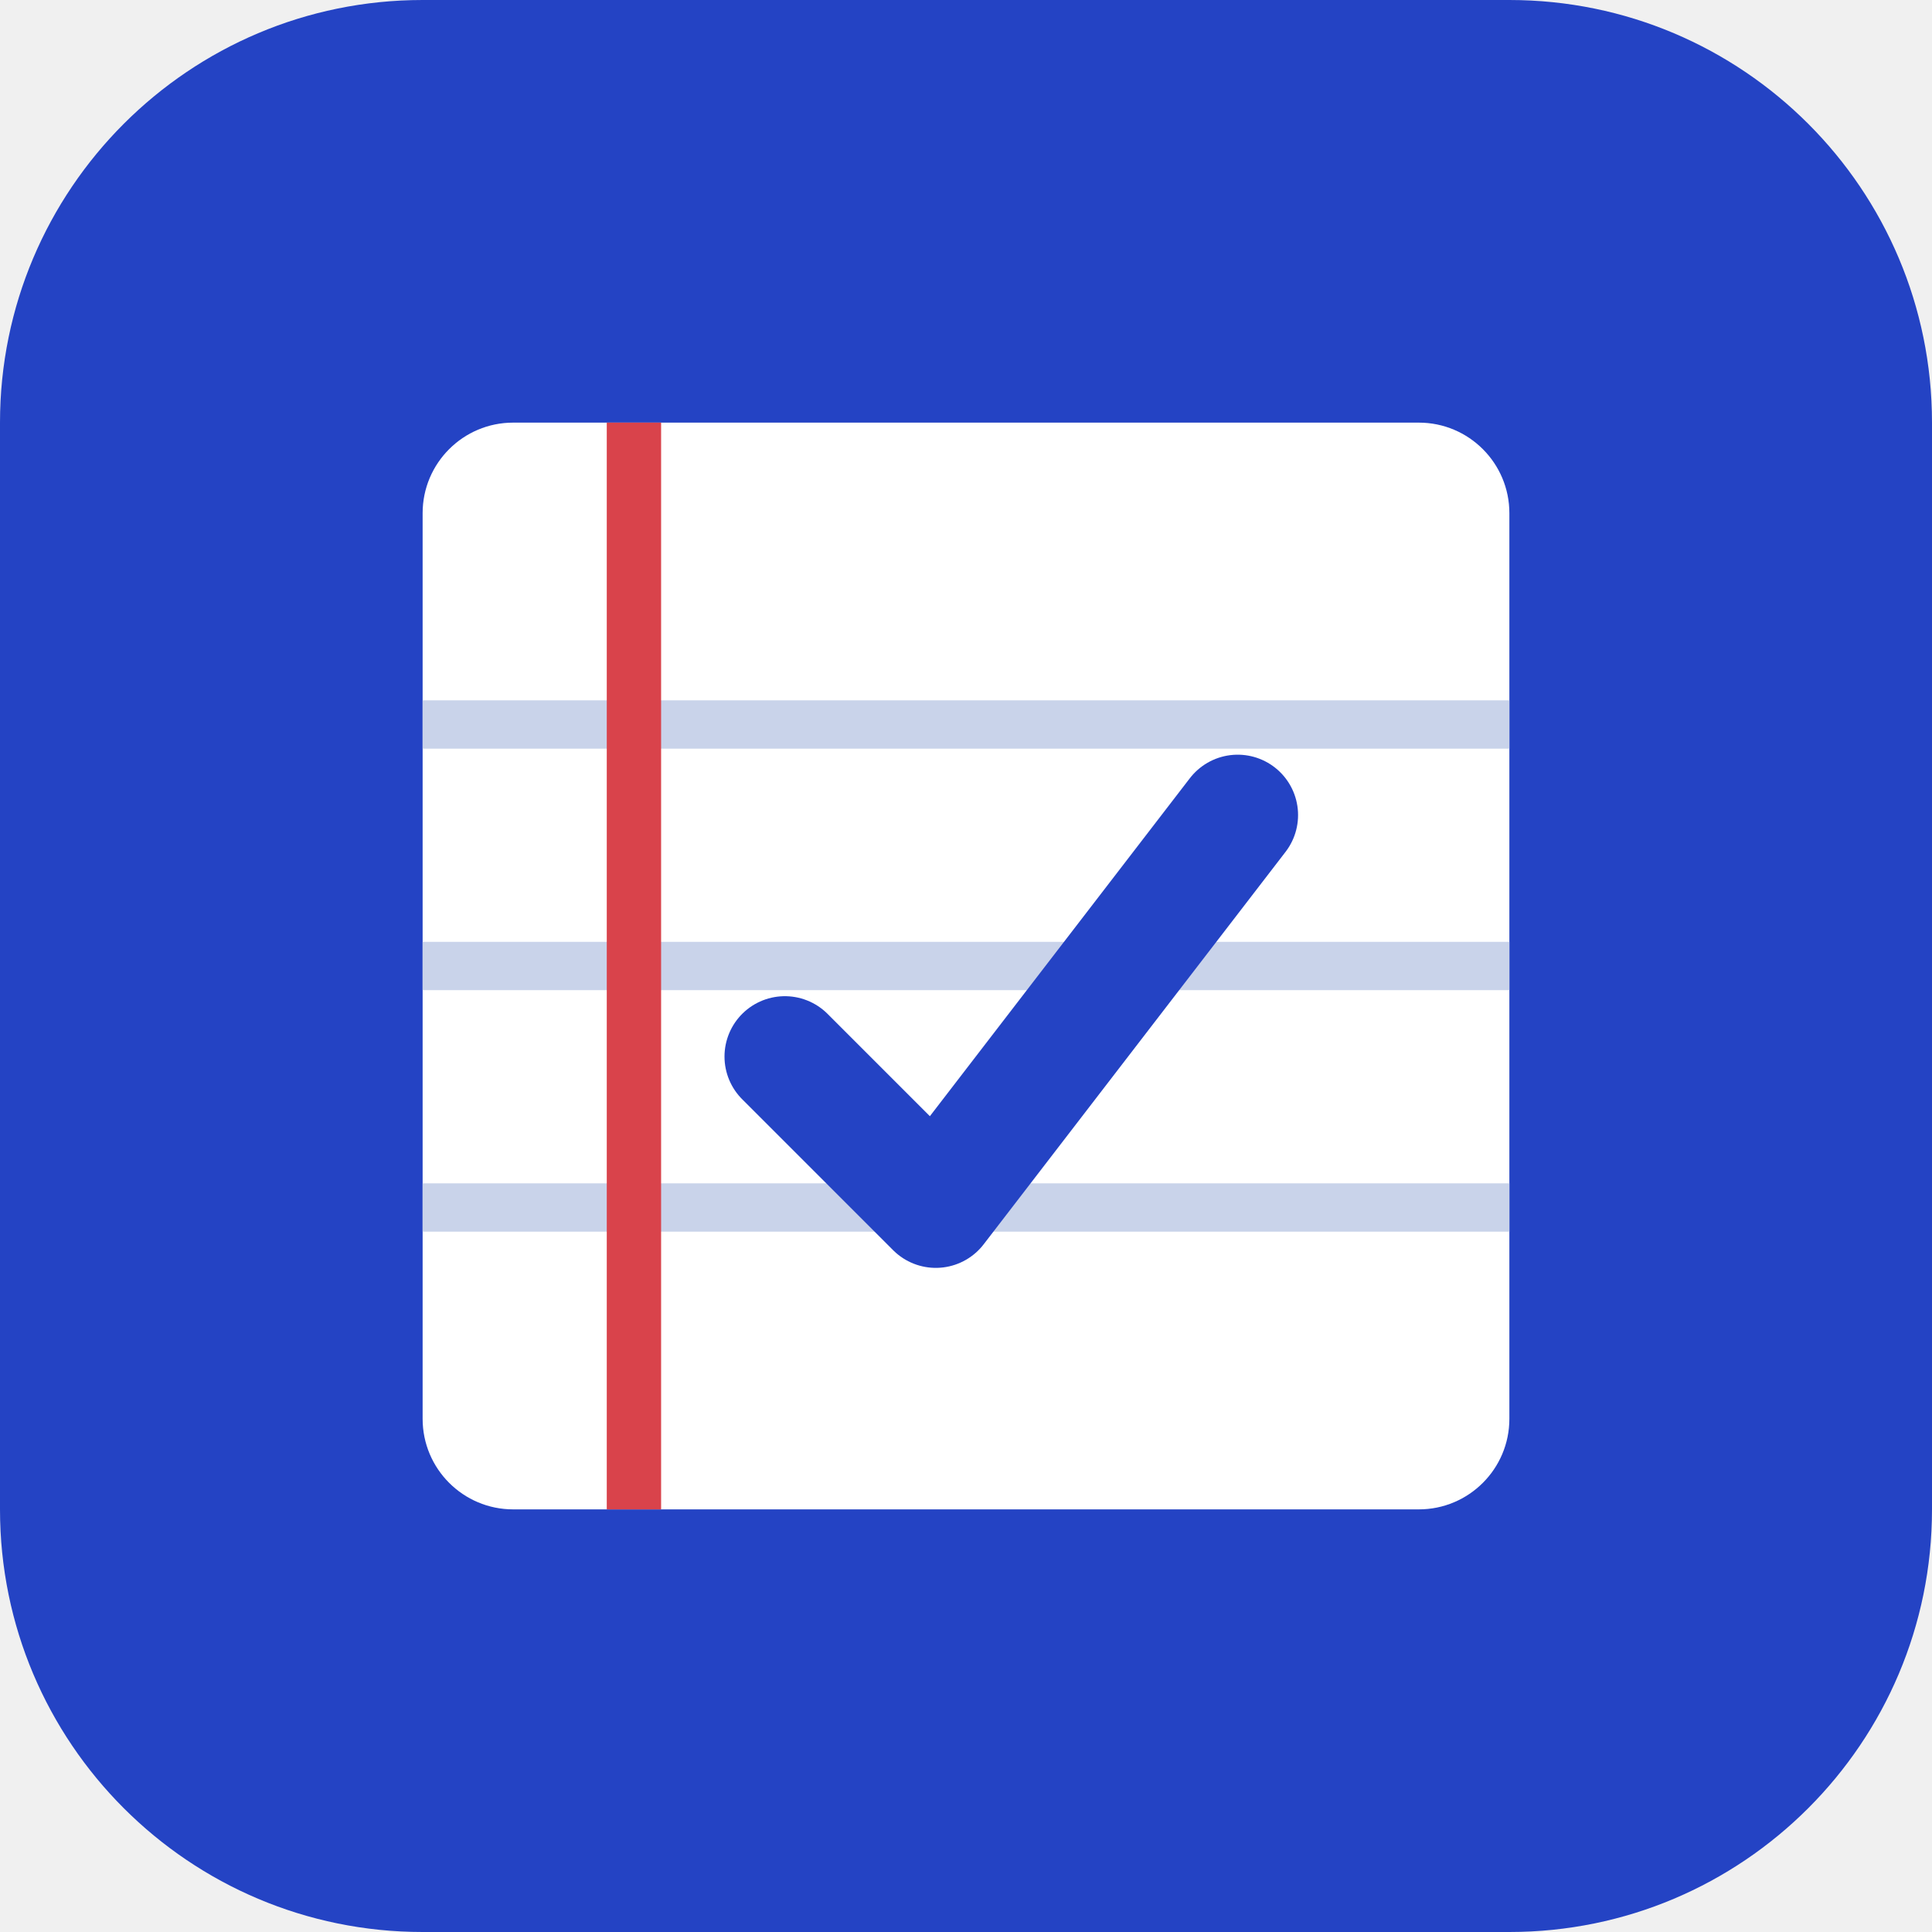
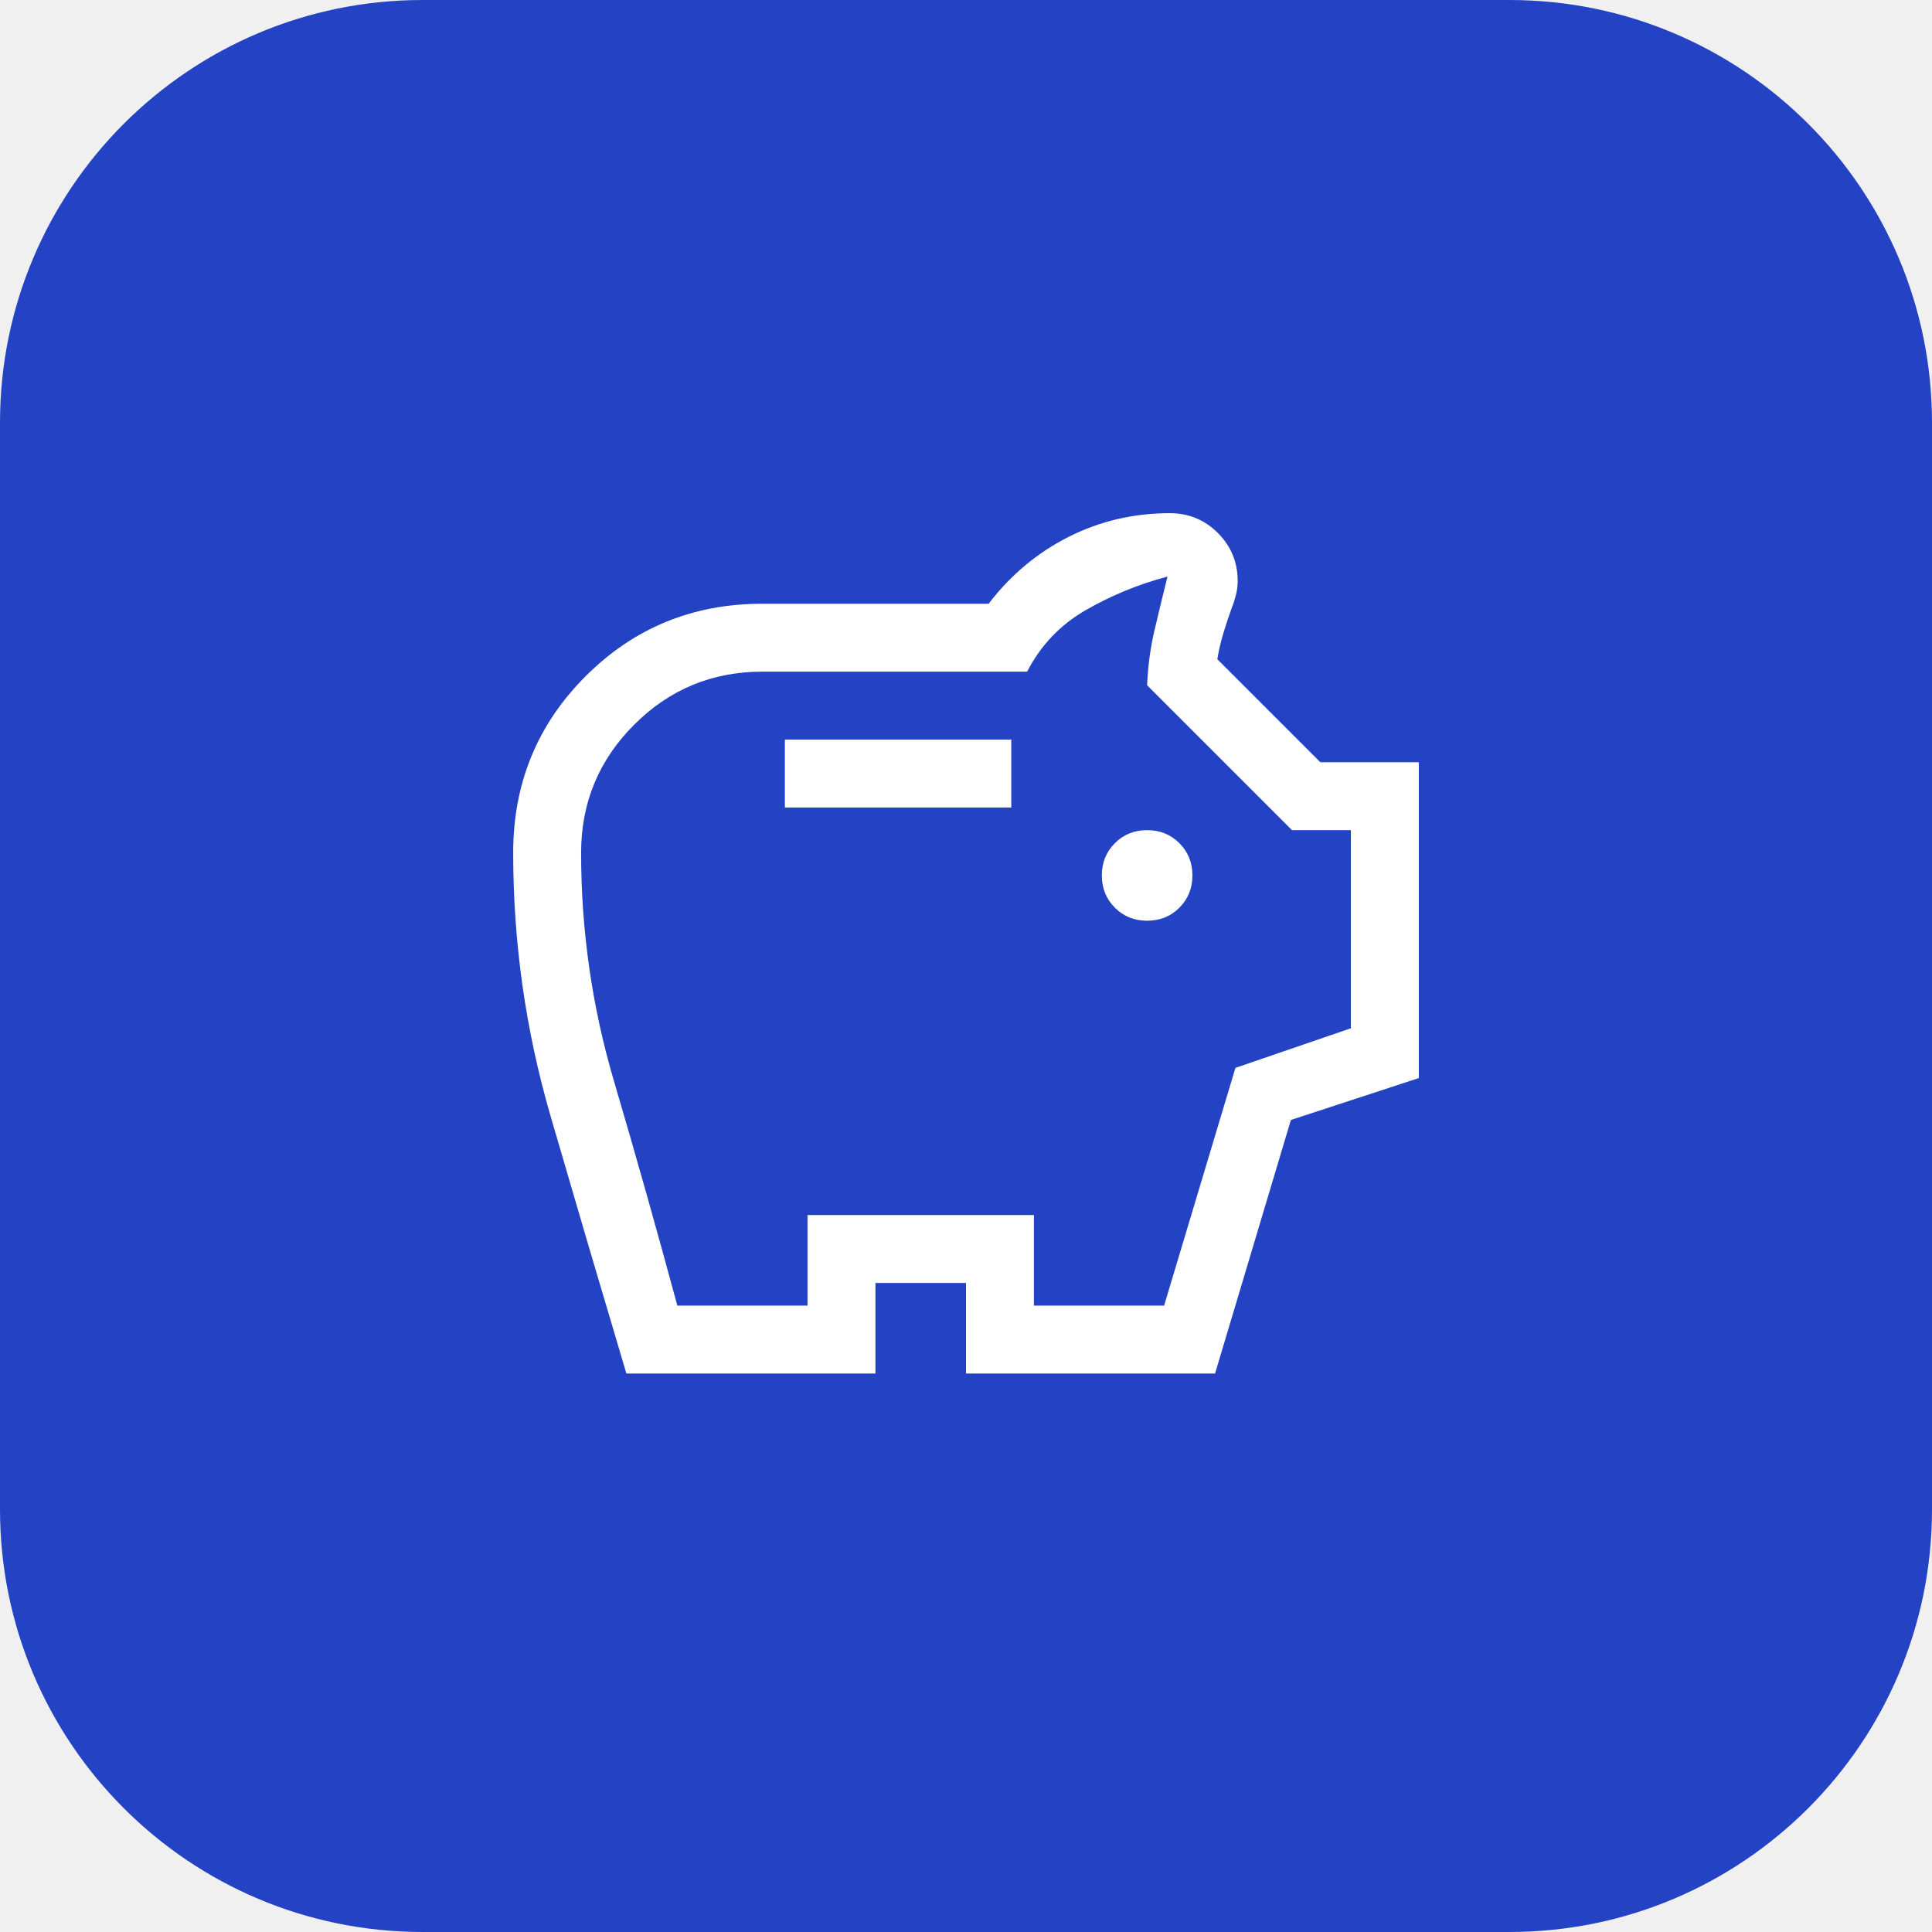
<svg xmlns="http://www.w3.org/2000/svg" viewBox="0 0 64 64">
  <rect width="64" height="64" rx="14" fill="#2443C4" />
-   <rect x="14" y="14" width="36" height="36" rx="3" fill="#FFFFFF" />
-   <path d="M14 24h36M14 32h36M14 40h36" stroke="#C9D3EA" stroke-width="1.6" />
-   <path d="M21 14v36" stroke="#D9434B" stroke-width="1.8" />
-   <path d="M26 35l5 5 10-13" fill="none" stroke="#2443C4" stroke-width="4" stroke-linecap="round" stroke-linejoin="round" />
+   <svg x="14" y="14" width="36" height="36" viewBox="0 -960 960 960">
+     <path fill="#FFFFFF" d="M640-520q17 0 28.5-11.5T680-560q0-17-11.5-28.5T640-600q-17 0-28.5 11.5T600-560q0 17 11.5 28.5T640-520ZM320-620h200v-60H320v60ZM180-120q-34-114-67-227.5T80-580q0-92 64-156t156-64h200q29-38 70.5-59t89.5-21q25 0 42.5 17.5T720-820q0 6-1.5 12t-3.5 11q-4 11-7.5 22.5T702-751l91 91h87v279l-113 37-67 224H480v-80h-80v80H180Zm45-60h115v-80h200v80h115l63-210 102-35v-175h-52L640-728q1-25 6.5-48.5T658-824q-38 10-72 29.5T534-740H300q-66.29 0-113.14 46.86Q140-646.29 140-580q0 103.16 29 201.58Q198-280 225-180Zm255-322Z" />
+   </svg>
</svg>
